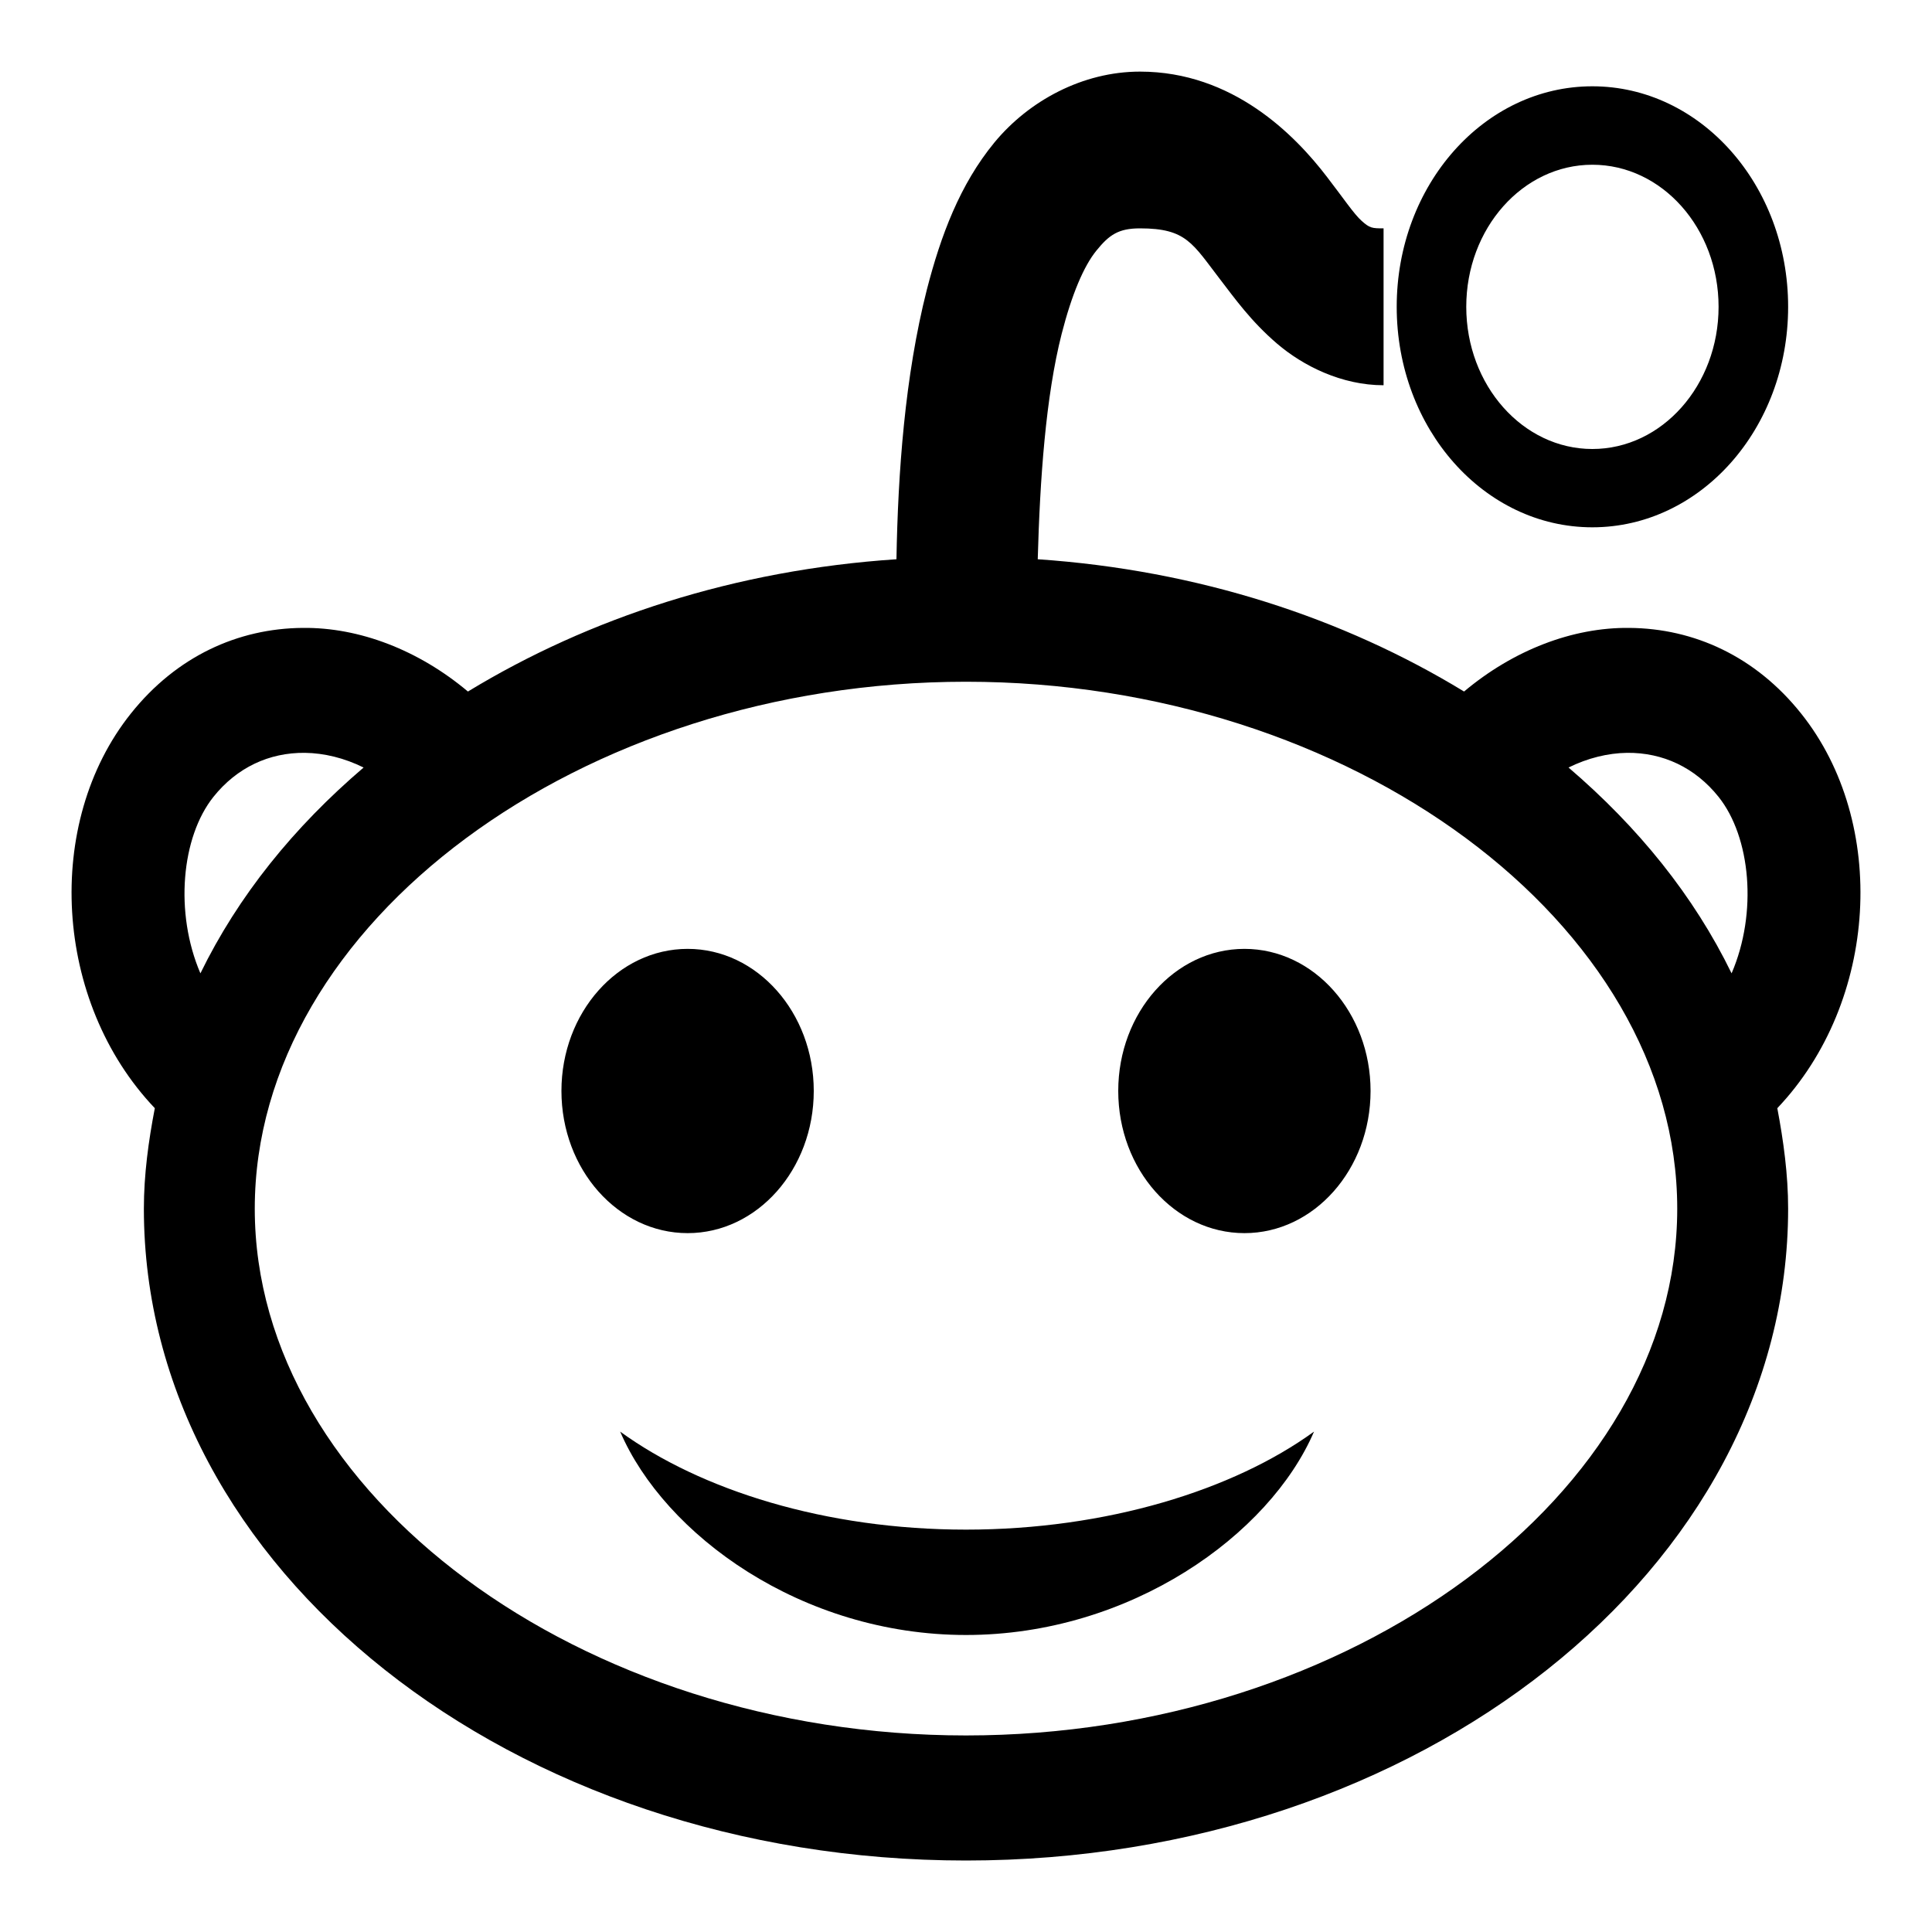
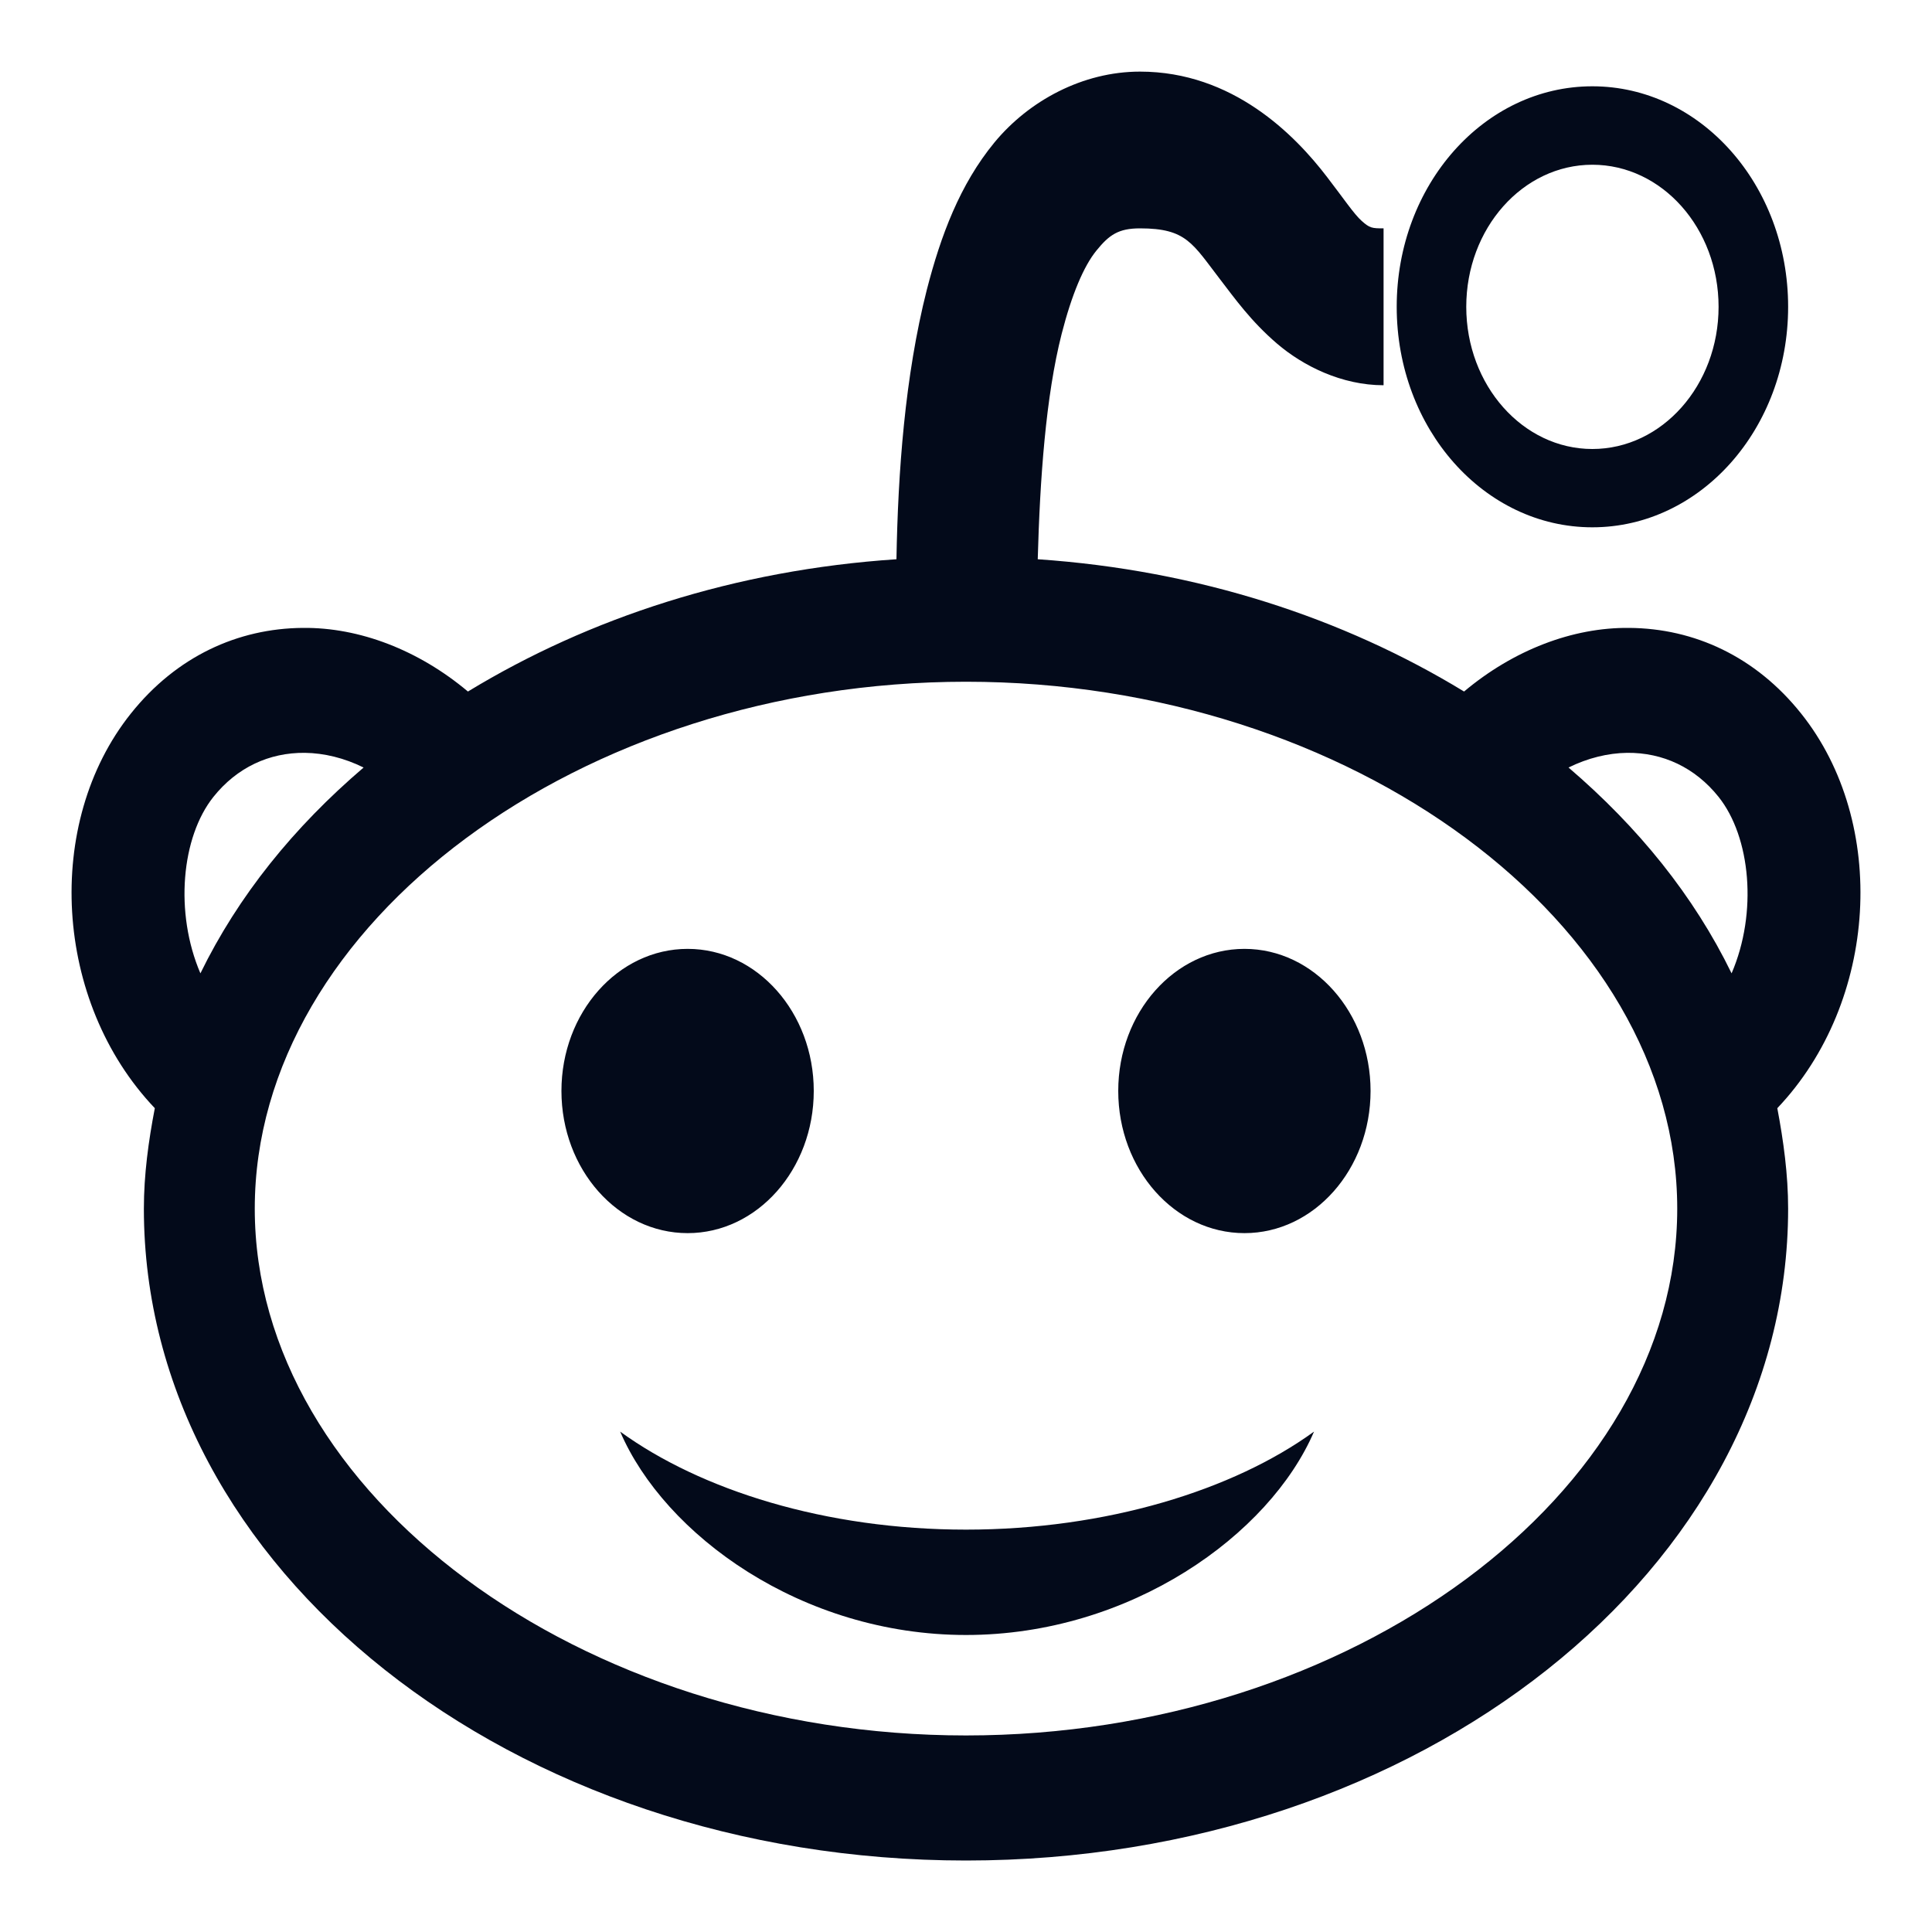
- <svg xmlns="http://www.w3.org/2000/svg" width="15" height="15" viewBox="0 0 15 15" fill="currenColor">
-   <path d="M8.851 0.556C8.406 0.556 7.988 0.782 7.72 1.107C7.452 1.433 7.304 1.83 7.196 2.249C7.025 2.922 6.972 3.669 6.96 4.342C5.708 4.425 4.575 4.796 3.633 5.369C3.251 5.048 2.791 4.87 2.35 4.875C1.847 4.879 1.37 5.096 1.016 5.54C0.338 6.389 0.416 7.778 1.202 8.604C1.153 8.858 1.117 9.12 1.117 9.384C1.117 12.181 3.975 14.445 7.5 14.445C11.025 14.445 13.883 12.178 13.883 9.384C13.883 9.12 13.847 8.858 13.799 8.604C14.584 7.778 14.662 6.389 13.984 5.54C13.63 5.096 13.153 4.879 12.65 4.875C12.209 4.87 11.749 5.048 11.367 5.369C10.43 4.798 9.303 4.427 8.057 4.342C8.074 3.721 8.119 3.077 8.243 2.591C8.321 2.287 8.414 2.066 8.513 1.945C8.612 1.823 8.684 1.773 8.851 1.773C9.212 1.773 9.258 1.89 9.476 2.173C9.586 2.316 9.712 2.494 9.915 2.668C10.117 2.841 10.417 2.991 10.742 2.991V1.773C10.652 1.773 10.635 1.771 10.573 1.716C10.512 1.662 10.428 1.536 10.303 1.374C10.054 1.048 9.571 0.556 8.851 0.556ZM12.363 0.67C11.523 0.67 10.844 1.436 10.844 2.382C10.844 3.329 11.523 4.094 12.363 4.094C13.203 4.094 13.883 3.329 13.883 2.382C13.883 1.436 13.203 0.67 12.363 0.67ZM12.363 1.279C12.904 1.279 13.343 1.773 13.343 2.382C13.343 2.991 12.904 3.486 12.363 3.486C11.823 3.486 11.384 2.991 11.384 2.382C11.384 1.773 11.823 1.279 12.363 1.279ZM7.5 5.293C10.491 5.293 13.022 7.17 13.022 9.384C13.022 11.6 10.491 13.474 7.5 13.474C4.509 13.474 1.978 11.6 1.978 9.384C1.978 7.17 4.509 5.293 7.5 5.293ZM2.367 5.845C2.517 5.847 2.673 5.885 2.823 5.959C2.28 6.423 1.85 6.955 1.556 7.557C1.354 7.086 1.408 6.499 1.657 6.187C1.839 5.959 2.09 5.842 2.367 5.845ZM12.633 5.845C12.91 5.842 13.161 5.959 13.343 6.187C13.592 6.499 13.647 7.086 13.444 7.557C13.151 6.955 12.72 6.423 12.178 5.959C12.328 5.885 12.484 5.847 12.633 5.845ZM5.339 7.367C4.798 7.367 4.359 7.862 4.359 8.47C4.359 9.079 4.798 9.574 5.339 9.574C5.879 9.574 6.318 9.079 6.318 8.47C6.318 7.862 5.879 7.367 5.339 7.367ZM9.662 7.367C9.121 7.367 8.682 7.862 8.682 8.47C8.682 9.079 9.121 9.574 9.662 9.574C10.202 9.574 10.641 9.079 10.641 8.47C10.641 7.862 10.202 7.367 9.662 7.367ZM4.815 11.115C5.159 11.916 6.223 12.694 7.5 12.694C8.777 12.694 9.858 11.916 10.202 11.115C9.577 11.569 8.591 11.876 7.5 11.876C6.409 11.876 5.44 11.569 4.815 11.115Z" />
+ <svg xmlns="http://www.w3.org/2000/svg" width="15" height="15" viewBox="0 0 15 15" fill="none">
+   <path d="M8.851 0.556C8.406 0.556 7.988 0.782 7.72 1.107C7.452 1.433 7.304 1.83 7.196 2.249C7.025 2.922 6.972 3.669 6.96 4.342C5.708 4.425 4.575 4.796 3.633 5.369C3.251 5.048 2.791 4.87 2.35 4.875C1.847 4.879 1.37 5.096 1.016 5.54C0.338 6.389 0.416 7.778 1.202 8.604C1.153 8.858 1.117 9.12 1.117 9.384C1.117 12.181 3.975 14.445 7.5 14.445C11.025 14.445 13.883 12.178 13.883 9.384C13.883 9.12 13.847 8.858 13.799 8.604C14.584 7.778 14.662 6.389 13.984 5.54C13.63 5.096 13.153 4.879 12.65 4.875C12.209 4.87 11.749 5.048 11.367 5.369C10.43 4.798 9.303 4.427 8.057 4.342C8.074 3.721 8.119 3.077 8.243 2.591C8.321 2.287 8.414 2.066 8.513 1.945C8.612 1.823 8.684 1.773 8.851 1.773C9.212 1.773 9.258 1.89 9.476 2.173C9.586 2.316 9.712 2.494 9.915 2.668C10.117 2.841 10.417 2.991 10.742 2.991V1.773C10.652 1.773 10.635 1.771 10.573 1.716C10.512 1.662 10.428 1.536 10.303 1.374C10.054 1.048 9.571 0.556 8.851 0.556ZM12.363 0.67C11.523 0.67 10.844 1.436 10.844 2.382C10.844 3.329 11.523 4.094 12.363 4.094C13.203 4.094 13.883 3.329 13.883 2.382C13.883 1.436 13.203 0.67 12.363 0.67ZM12.363 1.279C12.904 1.279 13.343 1.773 13.343 2.382C13.343 2.991 12.904 3.486 12.363 3.486C11.823 3.486 11.384 2.991 11.384 2.382C11.384 1.773 11.823 1.279 12.363 1.279ZM7.5 5.293C10.491 5.293 13.022 7.17 13.022 9.384C13.022 11.6 10.491 13.474 7.5 13.474C4.509 13.474 1.978 11.6 1.978 9.384C1.978 7.17 4.509 5.293 7.5 5.293ZM2.367 5.845C2.517 5.847 2.673 5.885 2.823 5.959C2.28 6.423 1.85 6.955 1.556 7.557C1.354 7.086 1.408 6.499 1.657 6.187C1.839 5.959 2.09 5.842 2.367 5.845ZM12.633 5.845C12.91 5.842 13.161 5.959 13.343 6.187C13.592 6.499 13.647 7.086 13.444 7.557C13.151 6.955 12.72 6.423 12.178 5.959C12.328 5.885 12.484 5.847 12.633 5.845ZM5.339 7.367C4.798 7.367 4.359 7.862 4.359 8.47C4.359 9.079 4.798 9.574 5.339 9.574C5.879 9.574 6.318 9.079 6.318 8.47C6.318 7.862 5.879 7.367 5.339 7.367ZM9.662 7.367C9.121 7.367 8.682 7.862 8.682 8.47C8.682 9.079 9.121 9.574 9.662 9.574C10.202 9.574 10.641 9.079 10.641 8.47C10.641 7.862 10.202 7.367 9.662 7.367ZM4.815 11.115C5.159 11.916 6.223 12.694 7.5 12.694C8.777 12.694 9.858 11.916 10.202 11.115C9.577 11.569 8.591 11.876 7.5 11.876C6.409 11.876 5.44 11.569 4.815 11.115Z" fill="#030A1A" />
</svg>
